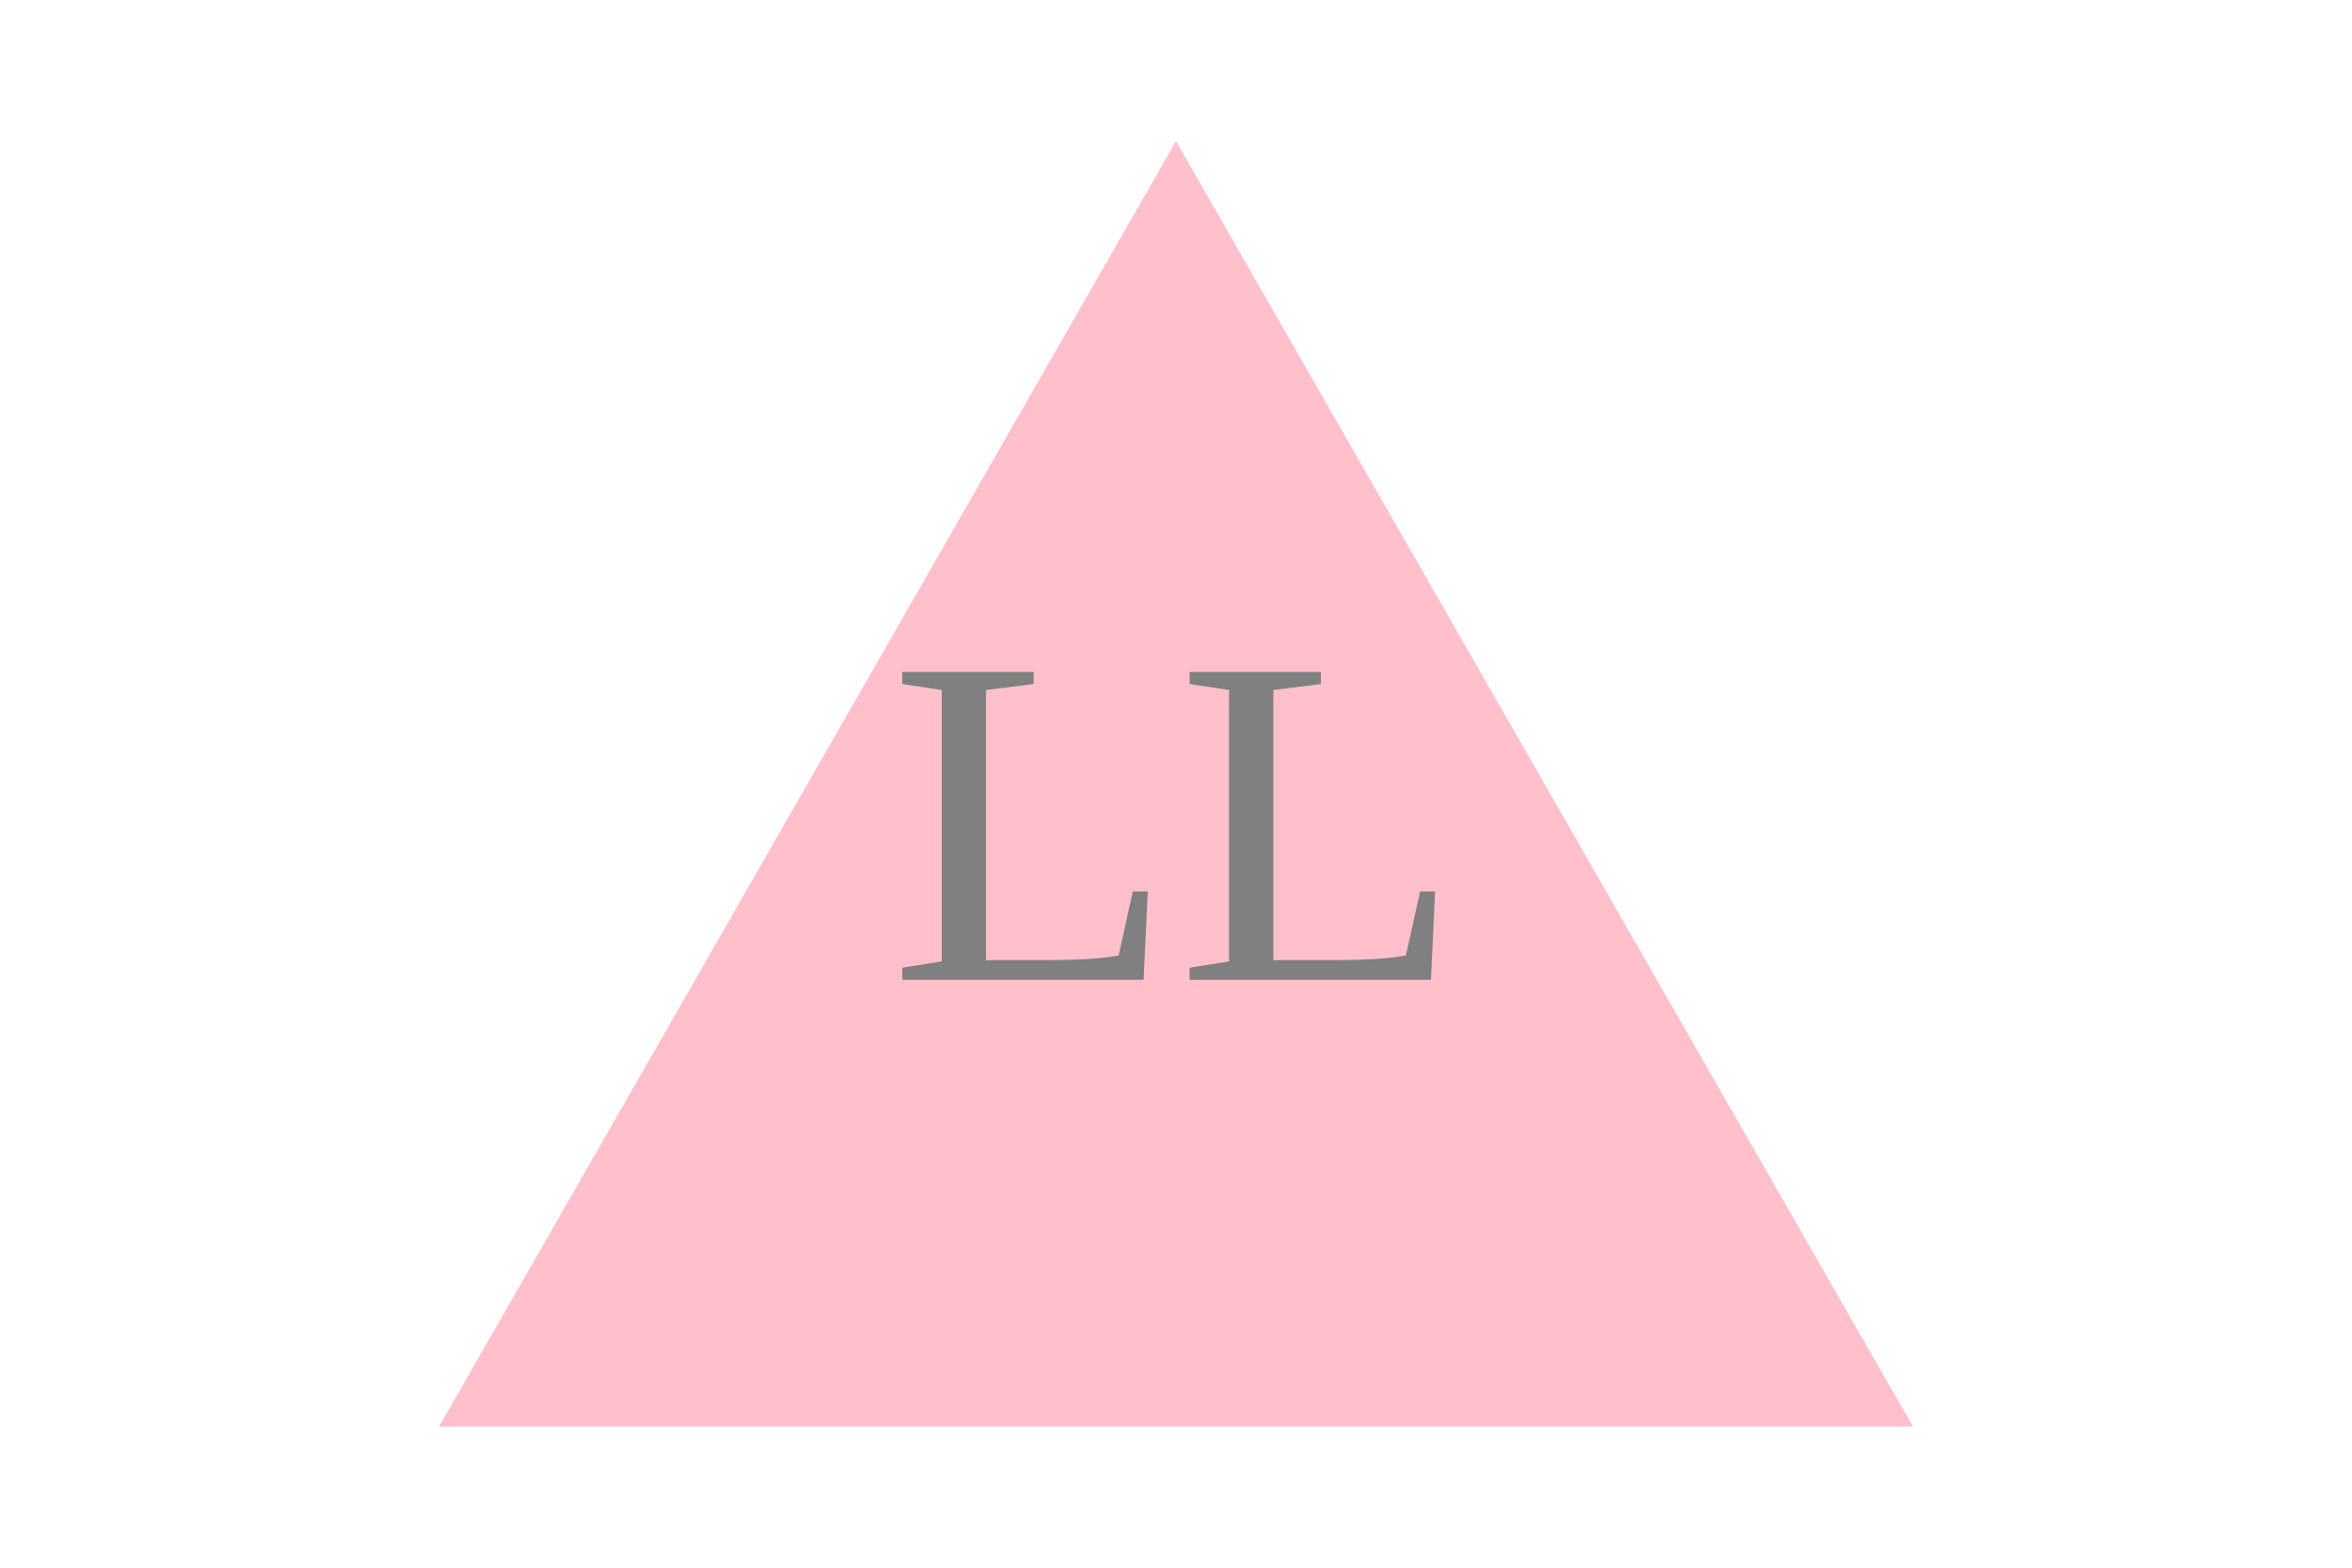
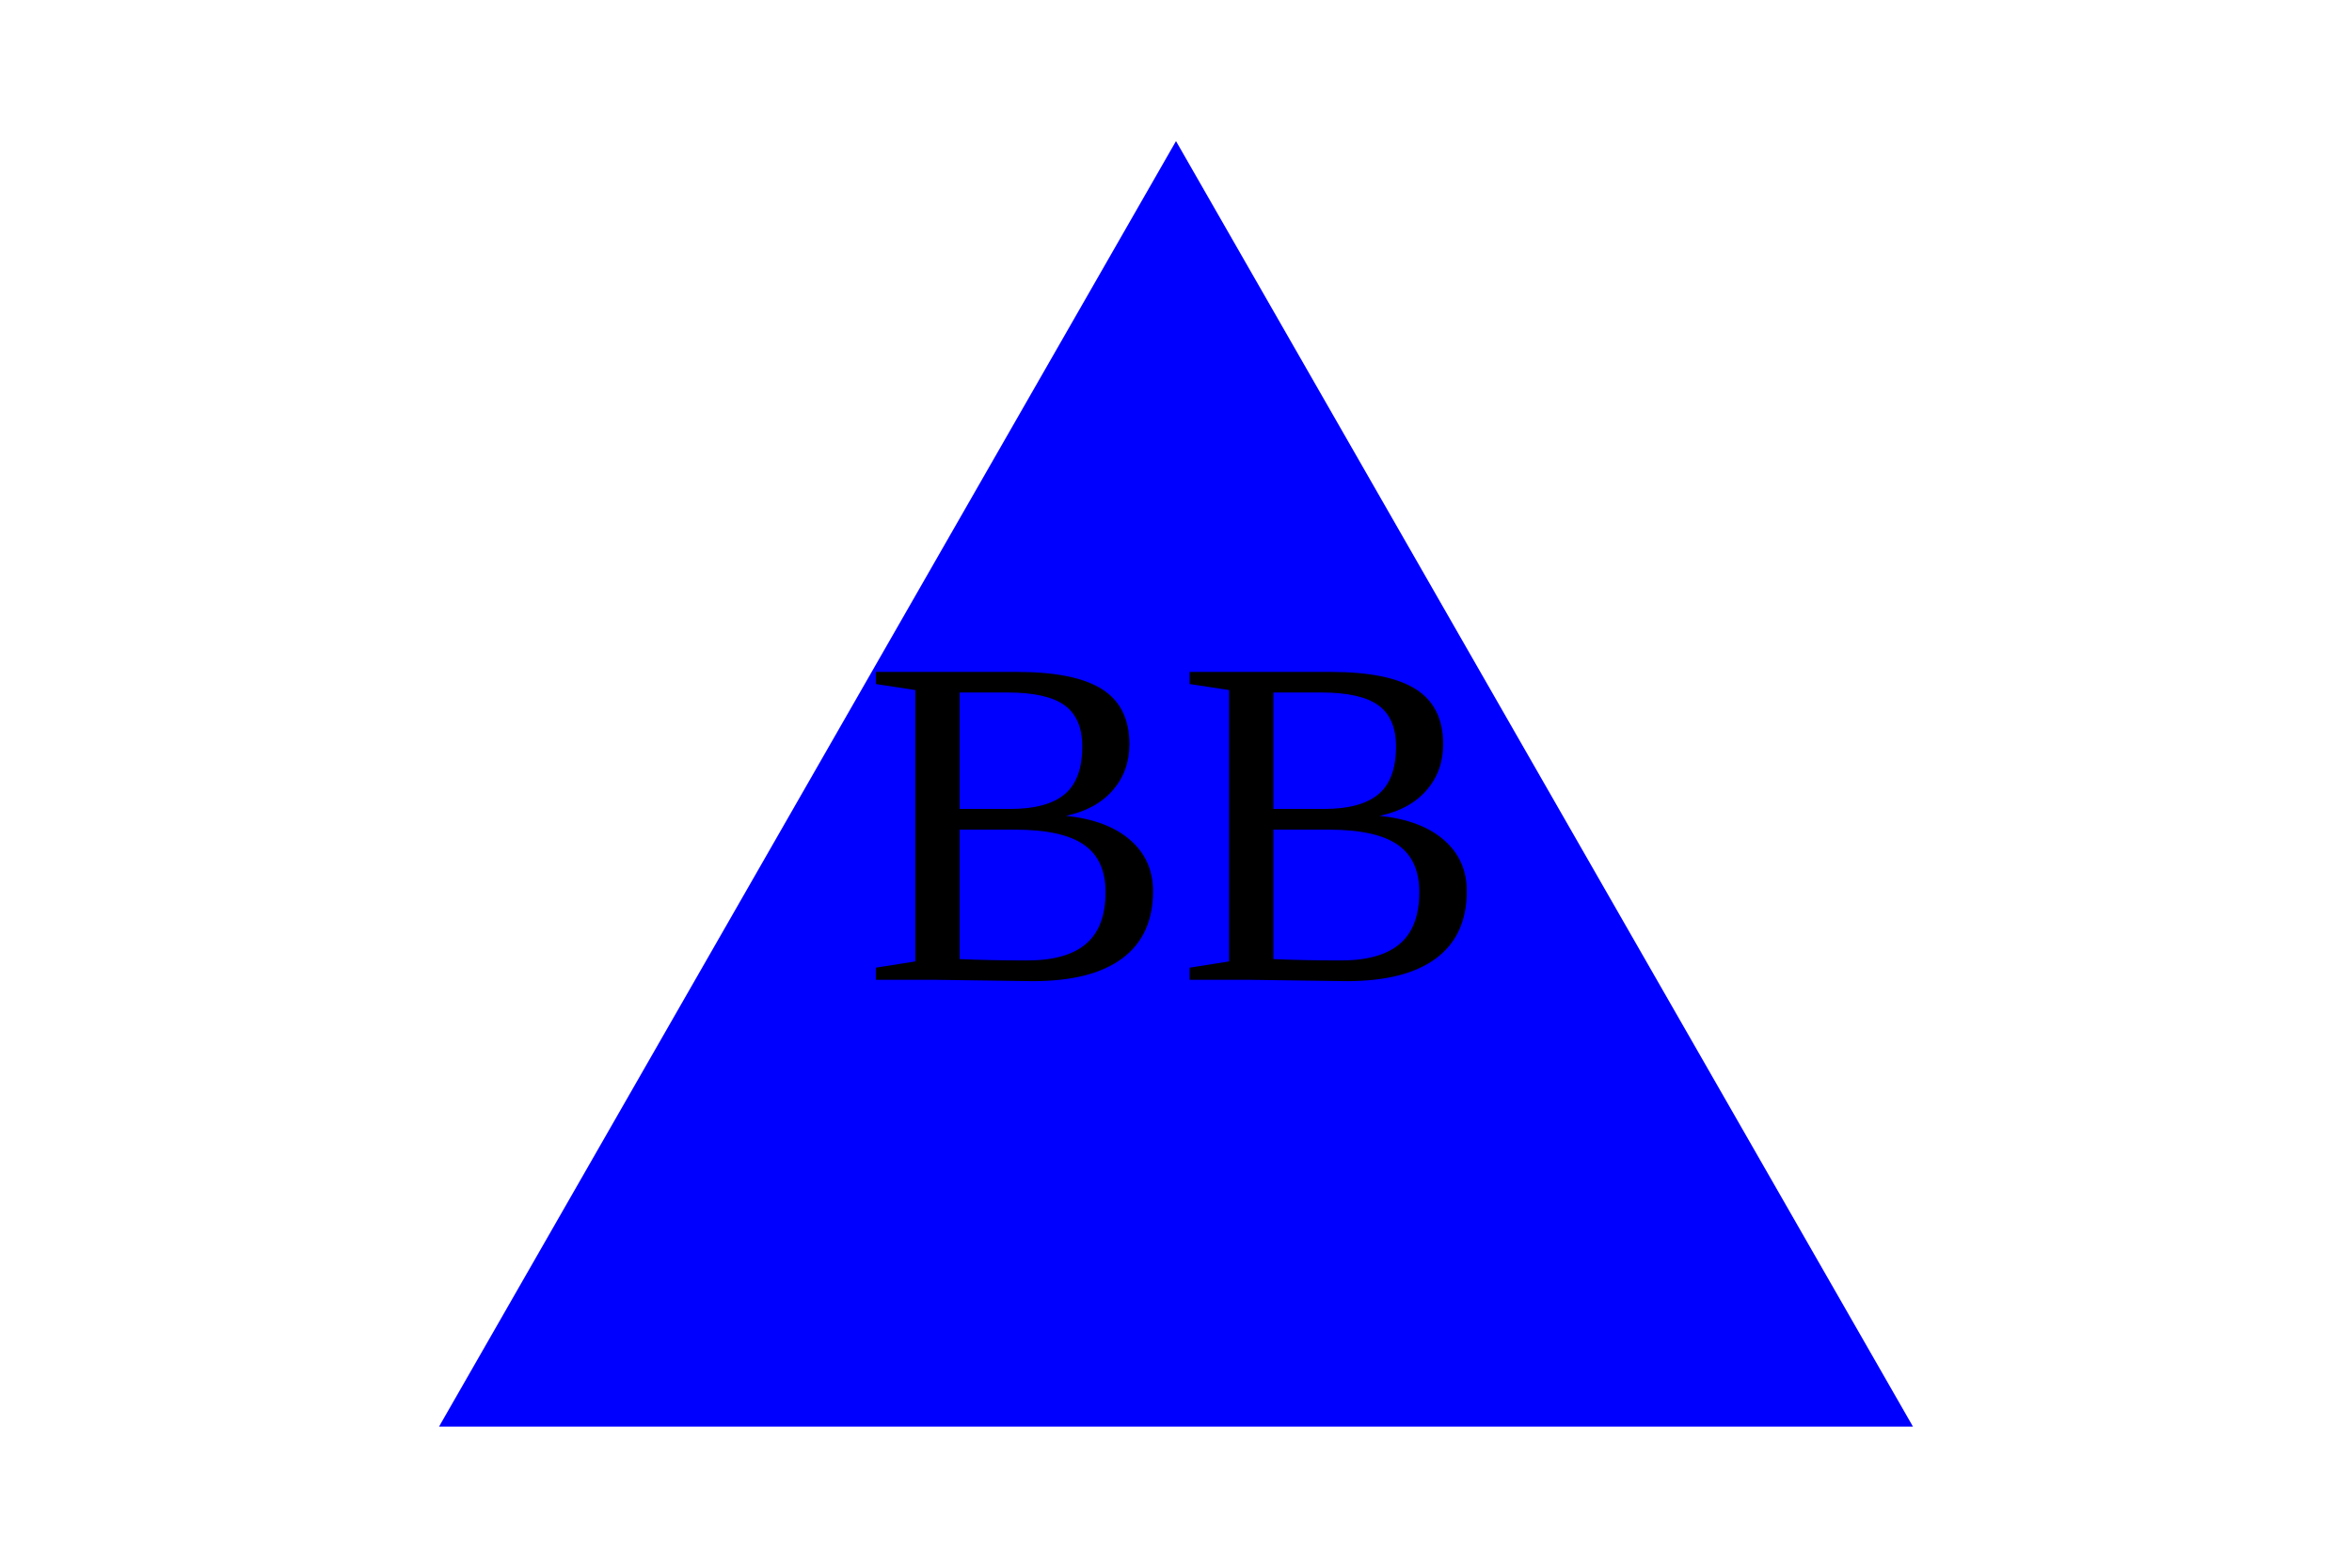
<svg xmlns="http://www.w3.org/2000/svg" version="1.1" width="300" height="200">
-   <polygon points="150, 18 244, 182 56, 182" fill="pink" />
-   <text x="150" y="125" font-size="60" text-anchor="middle" fill="#808080">
-       LL
+   <polygon points="150, 18 244, 182 56, 182" fill="blue" />
+   <text x="150" y="125" font-size="60" text-anchor="middle" fill="black">
+       BB
    </text>
</svg>
